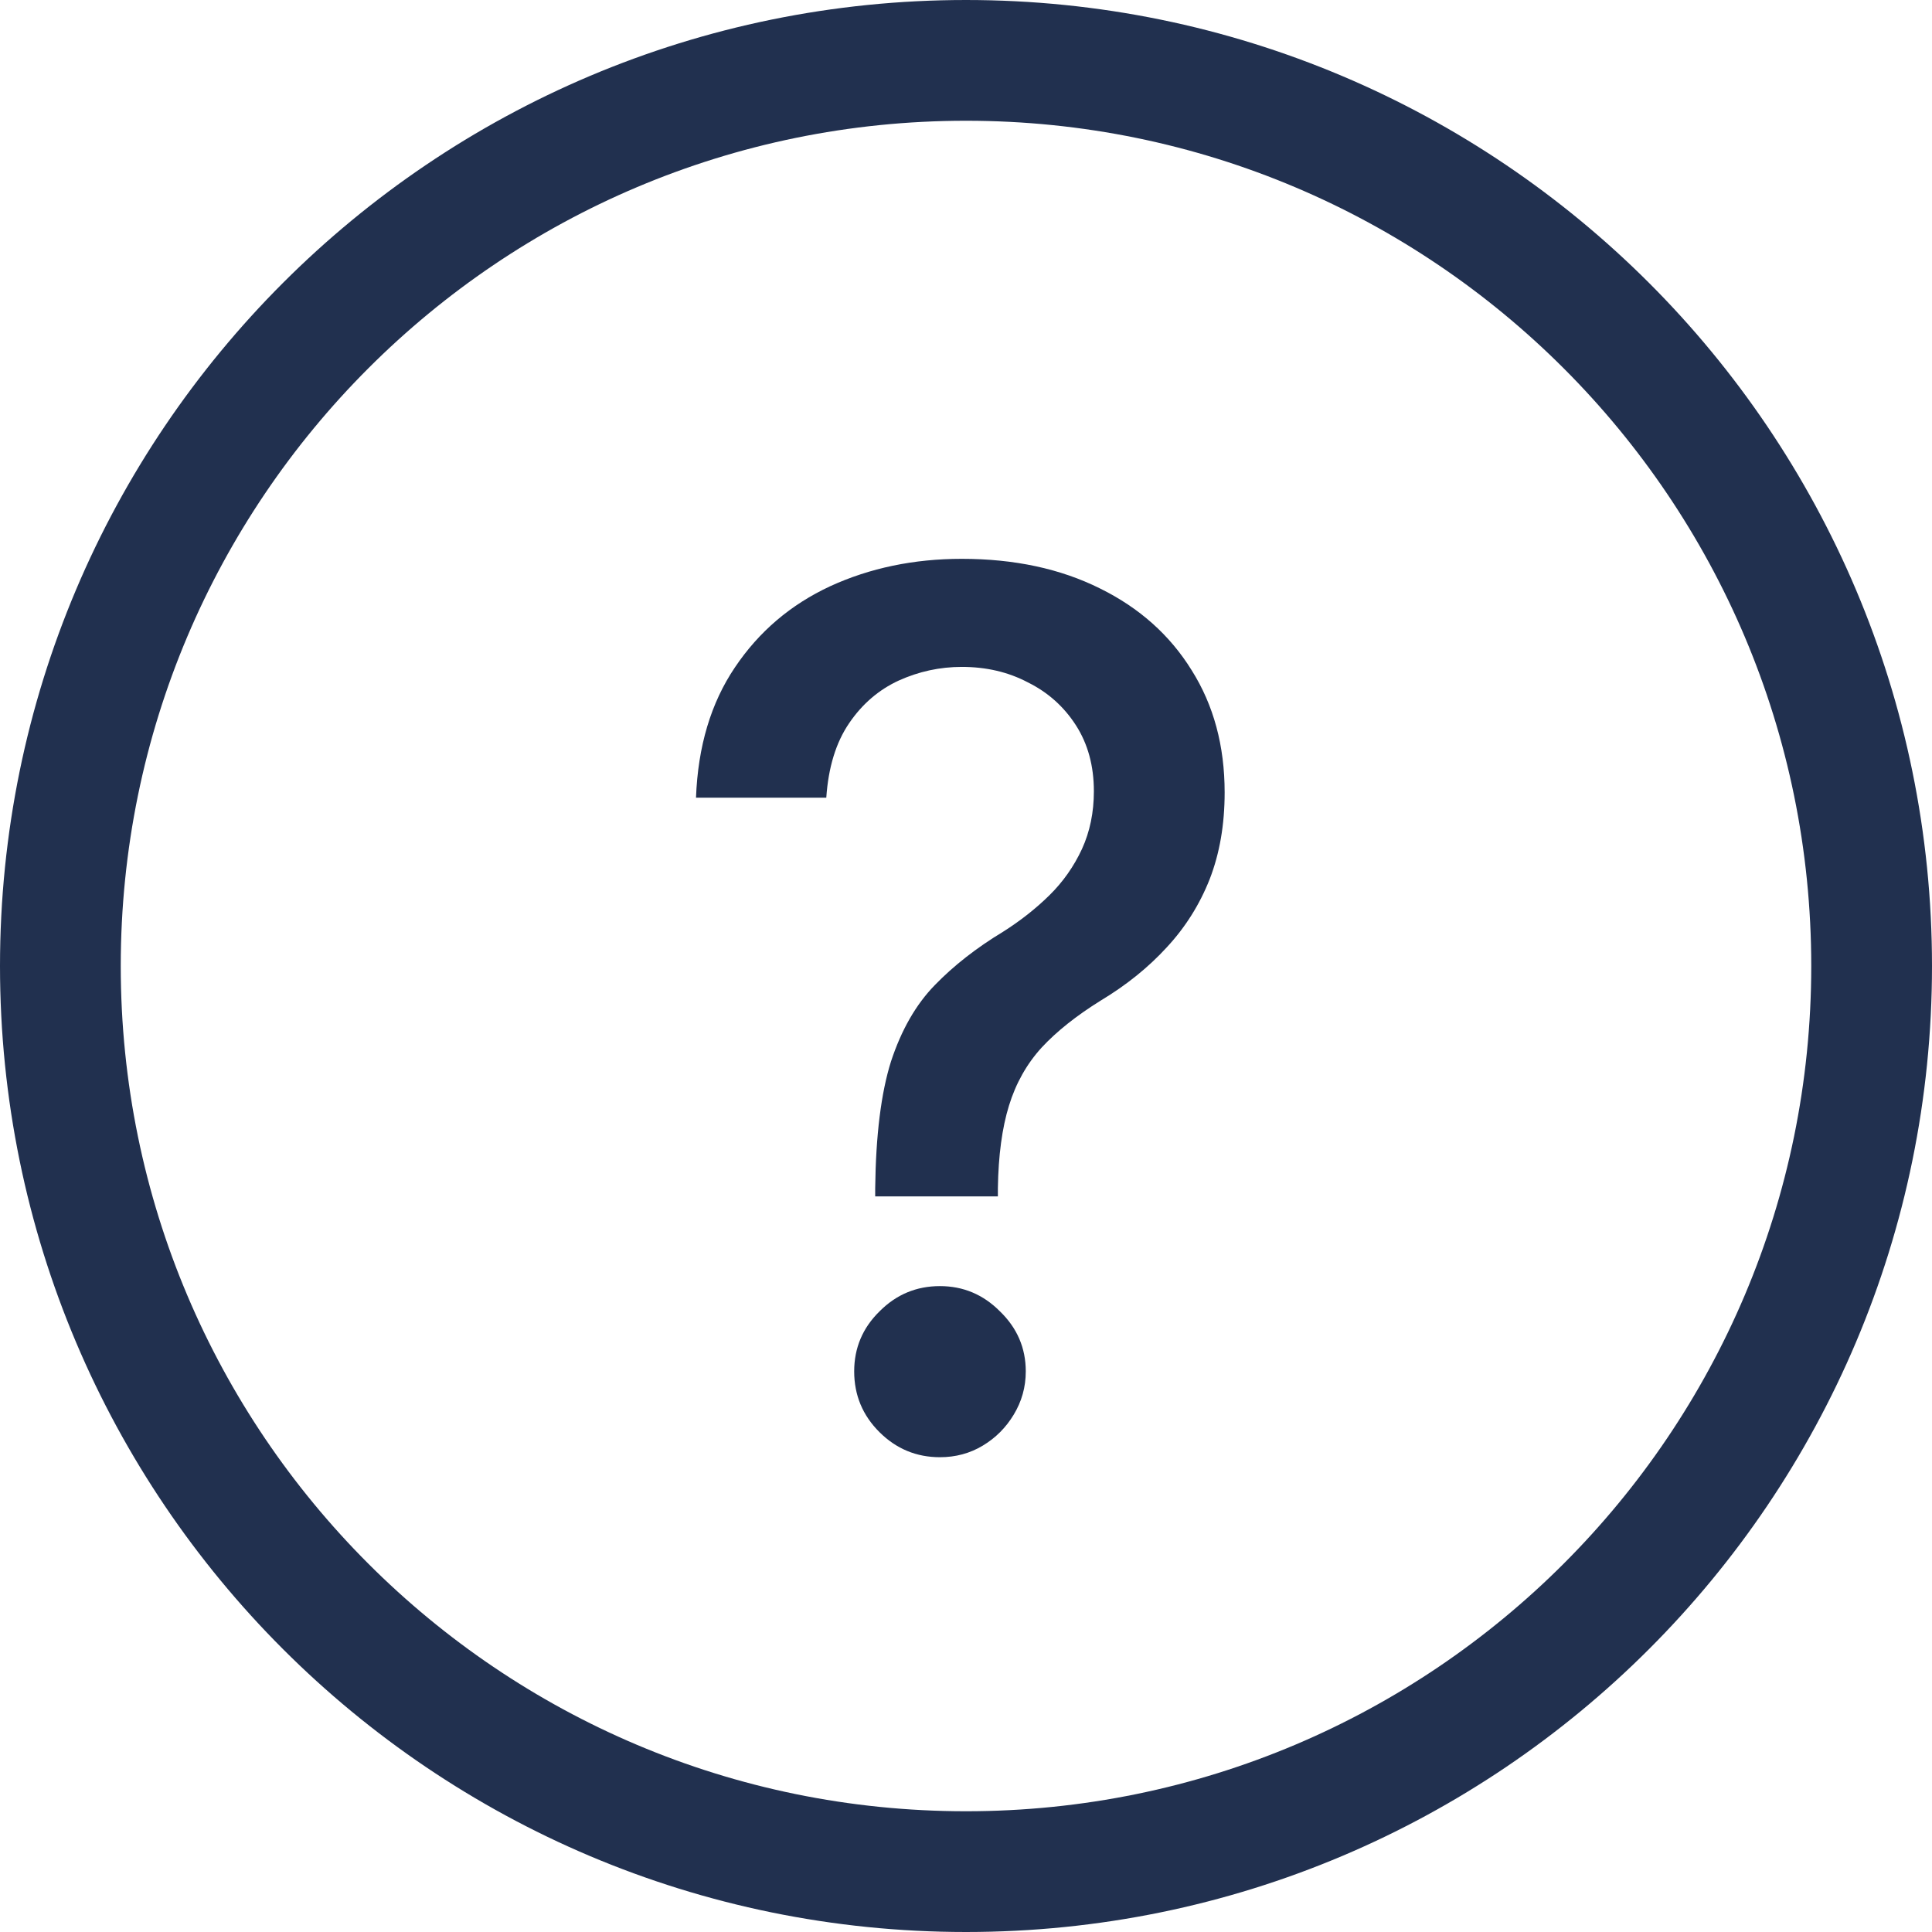
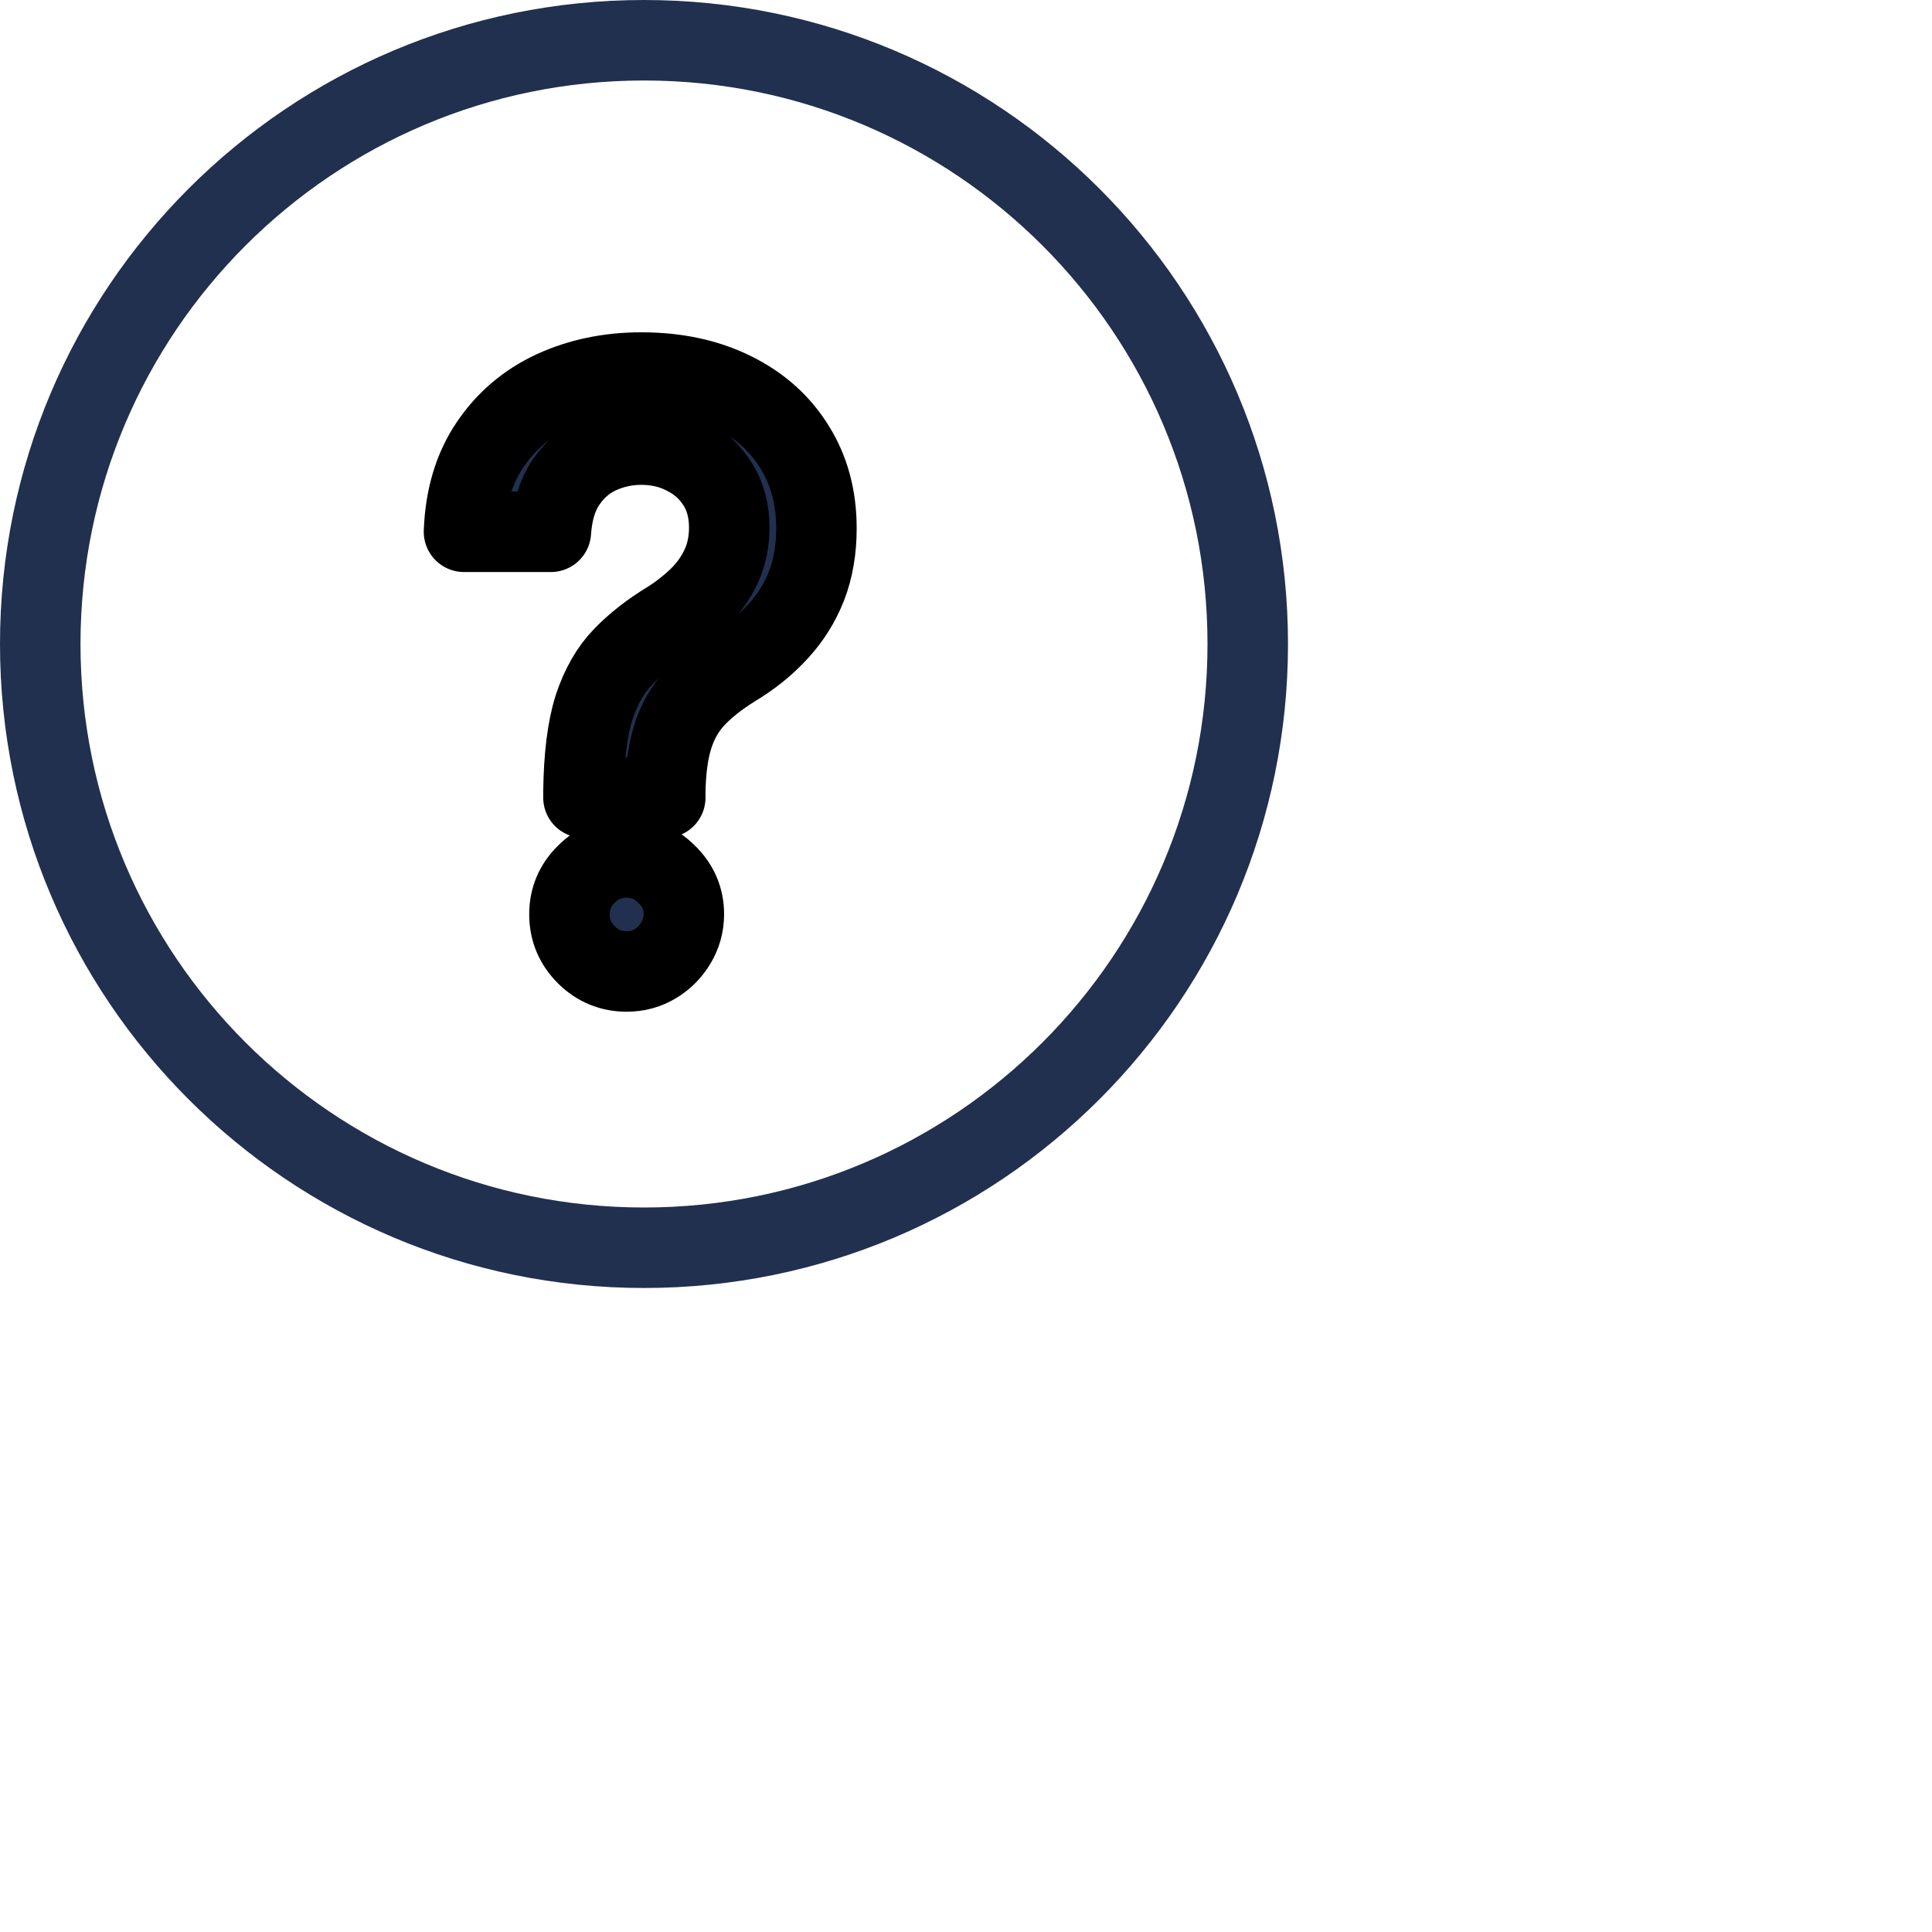
- <svg xmlns="http://www.w3.org/2000/svg" width="24" height="24" viewBox="0 0 16 16" fill="none">
+ <svg xmlns="http://www.w3.org/2000/svg" width="24" height="24" viewBox="0 0 24 24" fill="none" stroke="currentColor" stroke-width="1" stroke-linecap="round" stroke-linejoin="round">
  <circle cx="8" cy="8" r="7.5" stroke="#21304F" />
  <path d="M7.248 9.908V9.841C7.253 9.401 7.297 9.05 7.379 8.79C7.465 8.529 7.585 8.319 7.742 8.158C7.898 7.997 8.086 7.85 8.306 7.717C8.448 7.627 8.576 7.527 8.69 7.415C8.803 7.304 8.893 7.176 8.96 7.032C9.026 6.888 9.059 6.728 9.059 6.553C9.059 6.342 9.009 6.16 8.91 6.006C8.811 5.852 8.678 5.733 8.512 5.651C8.349 5.565 8.167 5.523 7.965 5.523C7.783 5.523 7.609 5.561 7.443 5.636C7.278 5.712 7.14 5.83 7.031 5.991C6.923 6.15 6.86 6.355 6.843 6.606H5.764C5.78 6.18 5.888 5.82 6.087 5.526C6.286 5.23 6.548 5.007 6.875 4.855C7.204 4.704 7.568 4.628 7.965 4.628C8.401 4.628 8.782 4.71 9.109 4.873C9.436 5.034 9.689 5.26 9.869 5.551C10.051 5.84 10.142 6.177 10.142 6.563C10.142 6.828 10.101 7.067 10.018 7.281C9.935 7.491 9.817 7.679 9.663 7.845C9.511 8.011 9.329 8.158 9.116 8.286C8.915 8.411 8.751 8.541 8.626 8.676C8.503 8.811 8.413 8.971 8.356 9.156C8.299 9.34 8.268 9.569 8.264 9.841V9.908H7.248ZM7.784 12.068C7.59 12.068 7.423 11.999 7.284 11.861C7.144 11.722 7.074 11.554 7.074 11.357C7.074 11.163 7.144 10.997 7.284 10.86C7.423 10.72 7.59 10.651 7.784 10.651C7.976 10.651 8.142 10.72 8.281 10.86C8.423 10.997 8.495 11.163 8.495 11.357C8.495 11.488 8.461 11.607 8.395 11.716C8.331 11.822 8.246 11.908 8.139 11.972C8.033 12.036 7.914 12.068 7.784 12.068Z" fill="#21304F" />
</svg>
